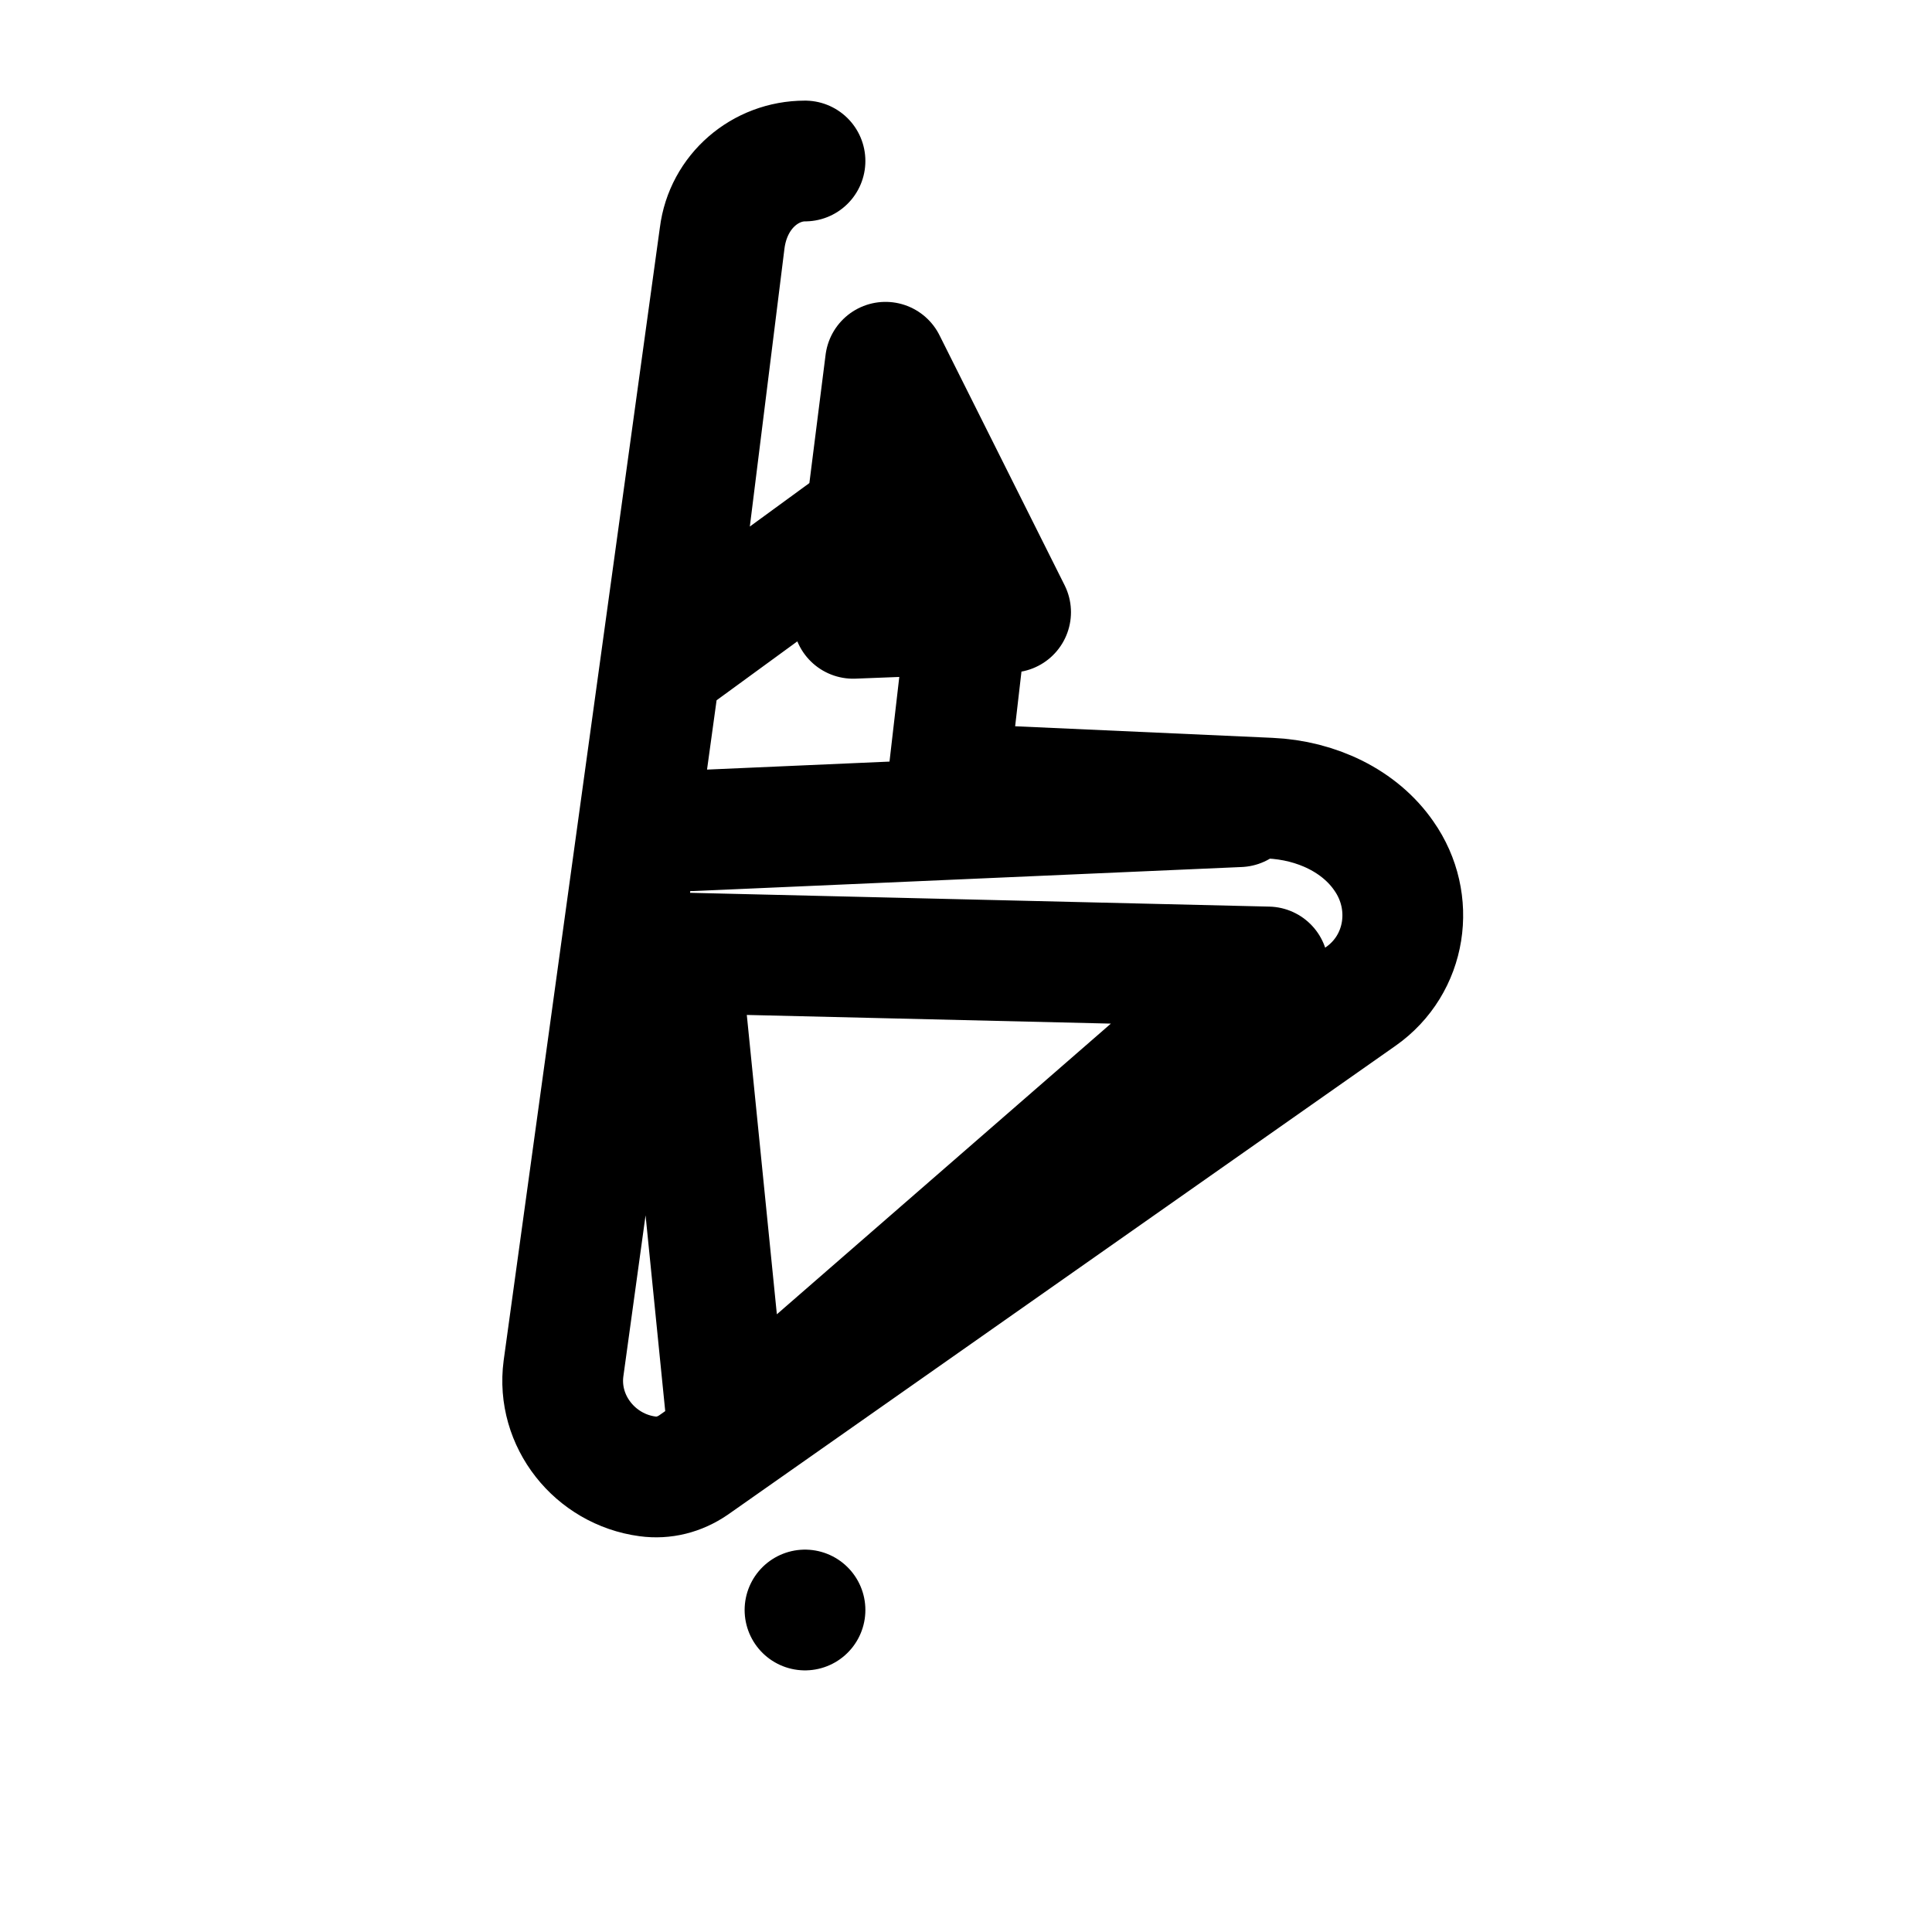
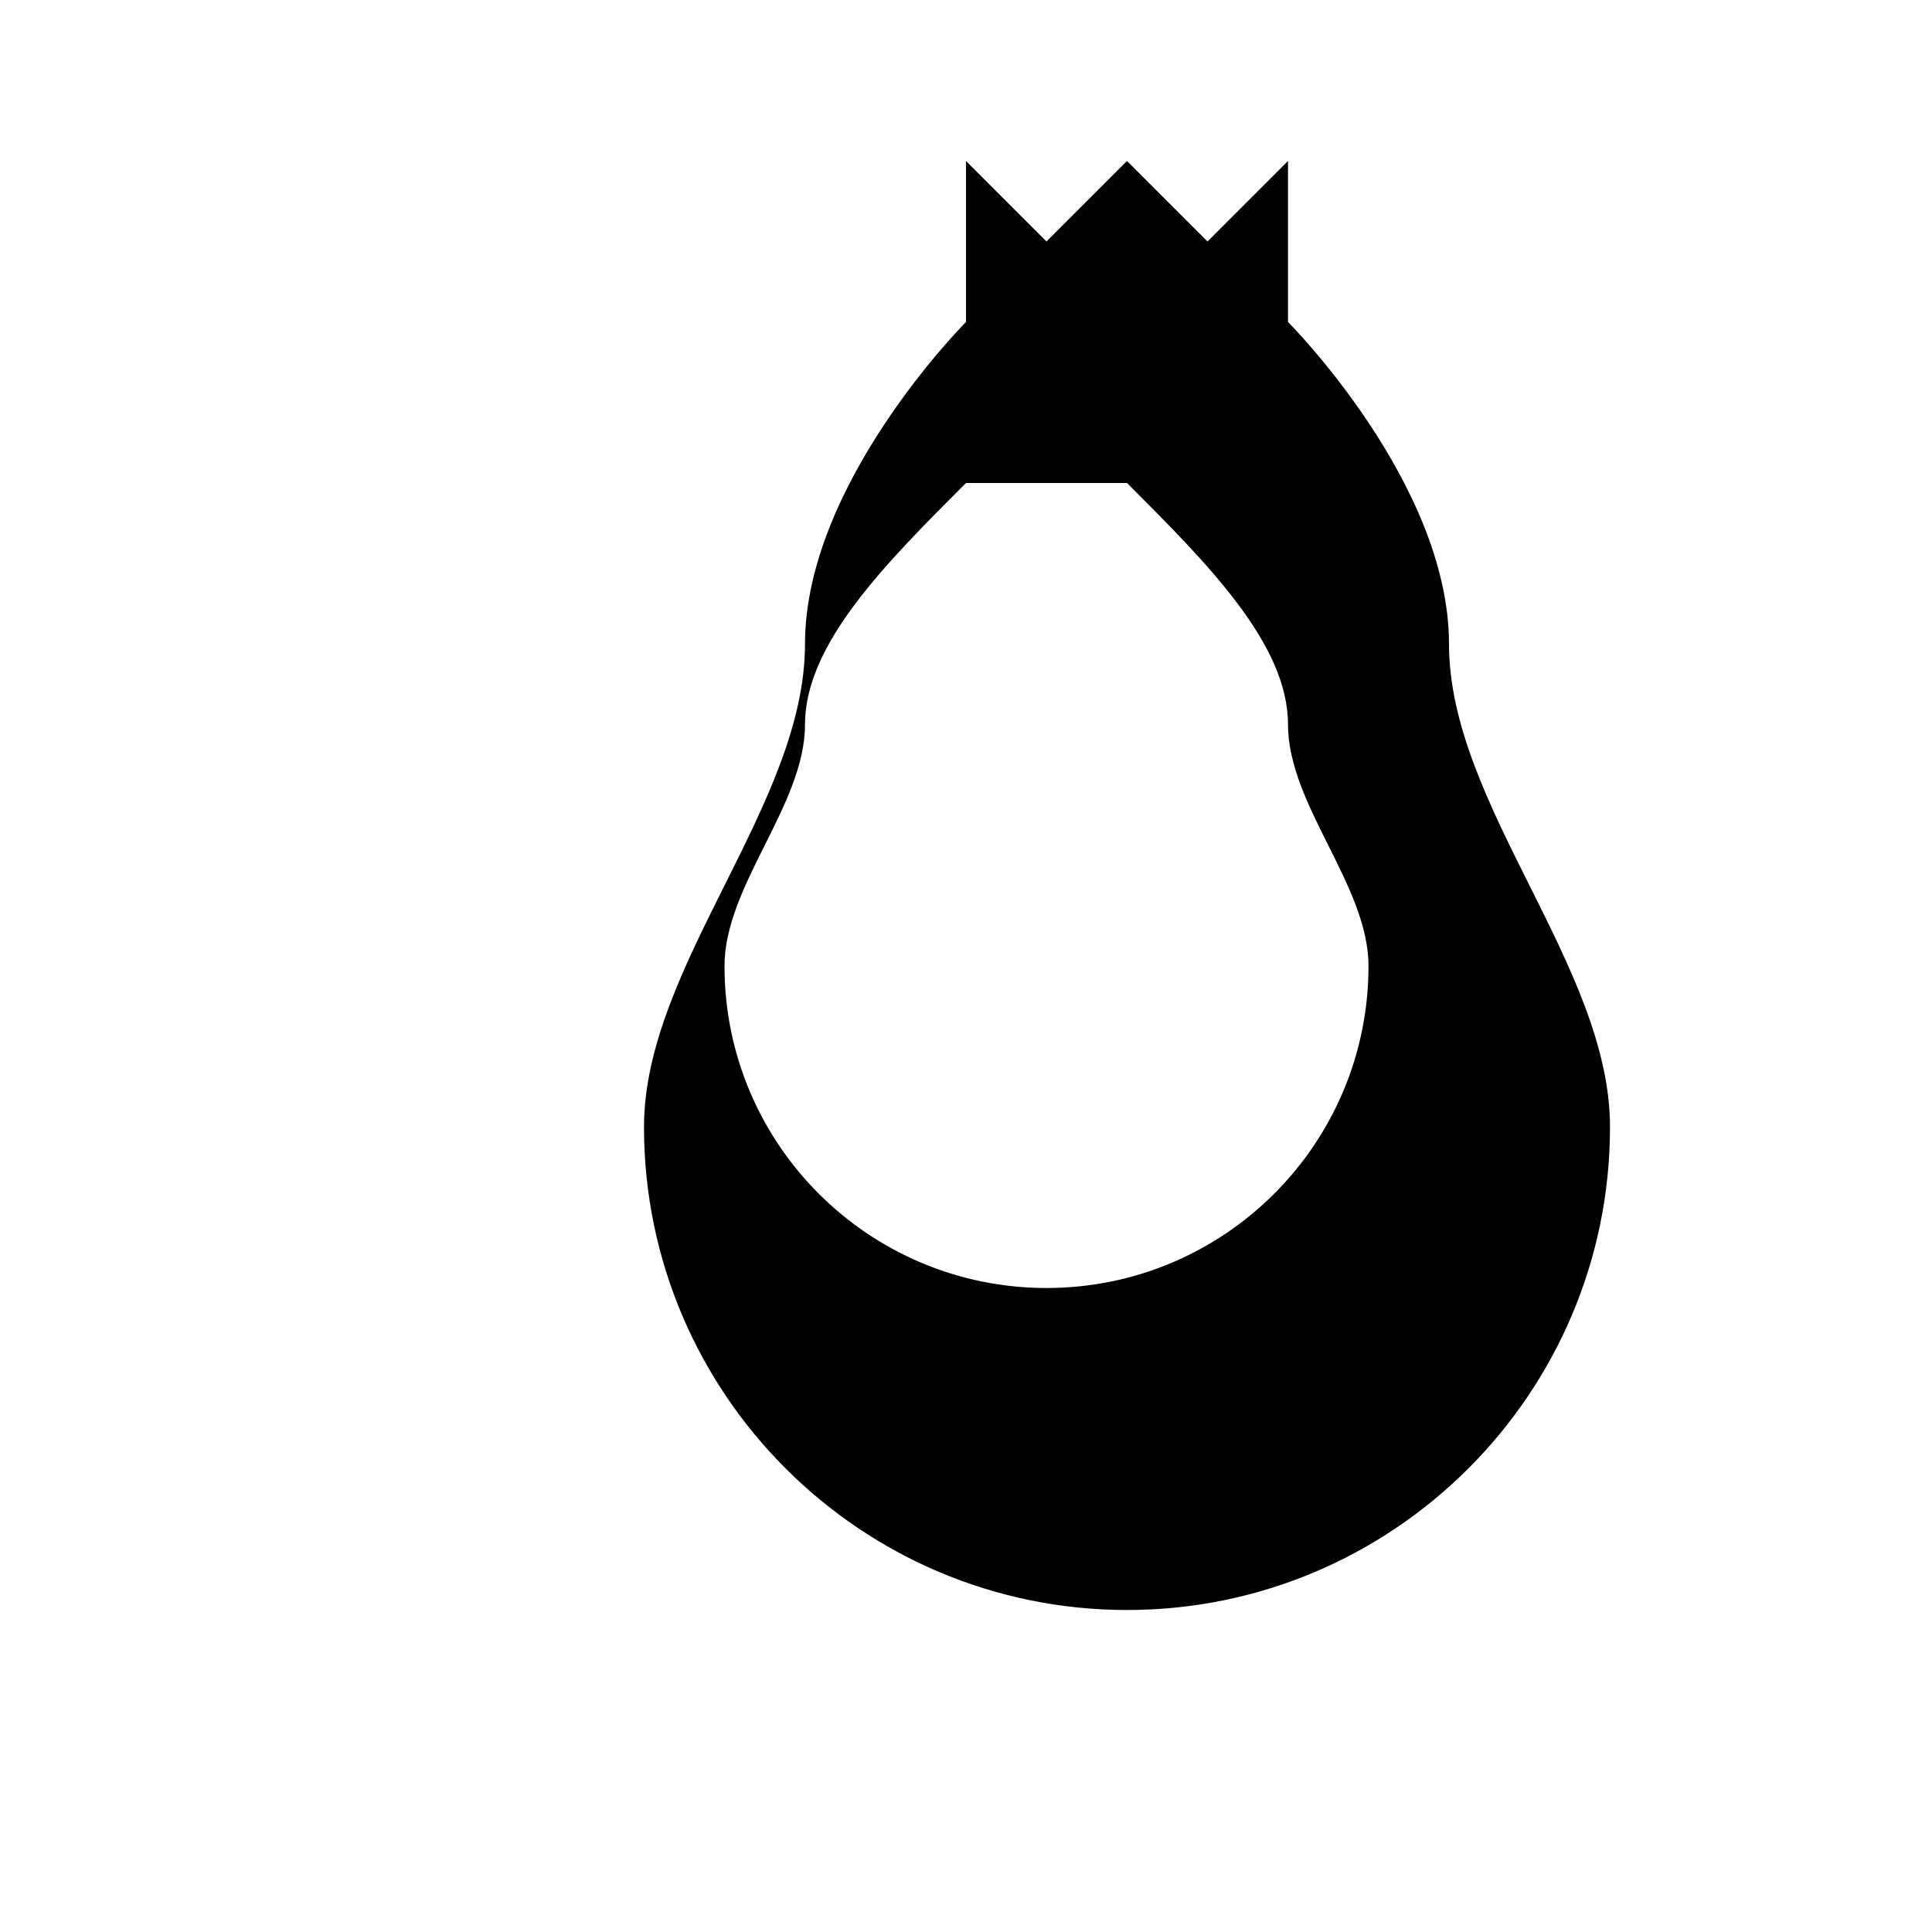
<svg xmlns="http://www.w3.org/2000/svg" width="24" height="24" viewBox="0 0 24 24" fill="none">
-   <path d="M10 2C9.463 2 9.007 2.392 8.941 2.923L7 17C6.913 17.653 7.391 18.253 8.044 18.34C8.244 18.367 8.441 18.318 8.615 18.199L16.904 12.378C17.472 11.98 17.59 11.201 17.191 10.633C16.893 10.201 16.358 9.941 15.773 9.915L11.773 9.735L12 7.772C12.091 7.147 11.662 6.568 11.037 6.477C10.829 6.448 10.627 6.503 10.458 6.635L8.356 8.169L9 3C9.077 2.377 9.537 2 10 2ZM11 4.5L10.598 7.681L12.554 7.605L11 4.5ZM8.598 10.319L15.394 10.021L8.598 10.319ZM8.446 11.838L15.751 12.012L9.049 17.844L8.446 11.838ZM10 20L10 20Z" stroke="currentColor" stroke-width="1.5" stroke-linecap="round" stroke-linejoin="round" />
+   <path d="M16 2L15 3L14 2L13 3L12 2V4C12 4 10 6 10 8C10 10 8 12 8 14C8 17.31 10.69 20 14 20C17.31 20 20 17.31 20 14C20 12 18 10 18 8C18 6 16 4 16 4V2ZM14 6C15 7 16 8 16 9C16 10 17 11 17 12C17 14.21 15.21 16 13 16C10.79 16 9 14.21 9 12C9 11 10 10 10 9C10 8 11 7 12 6H14Z" fill="currentColor" />
</svg>
